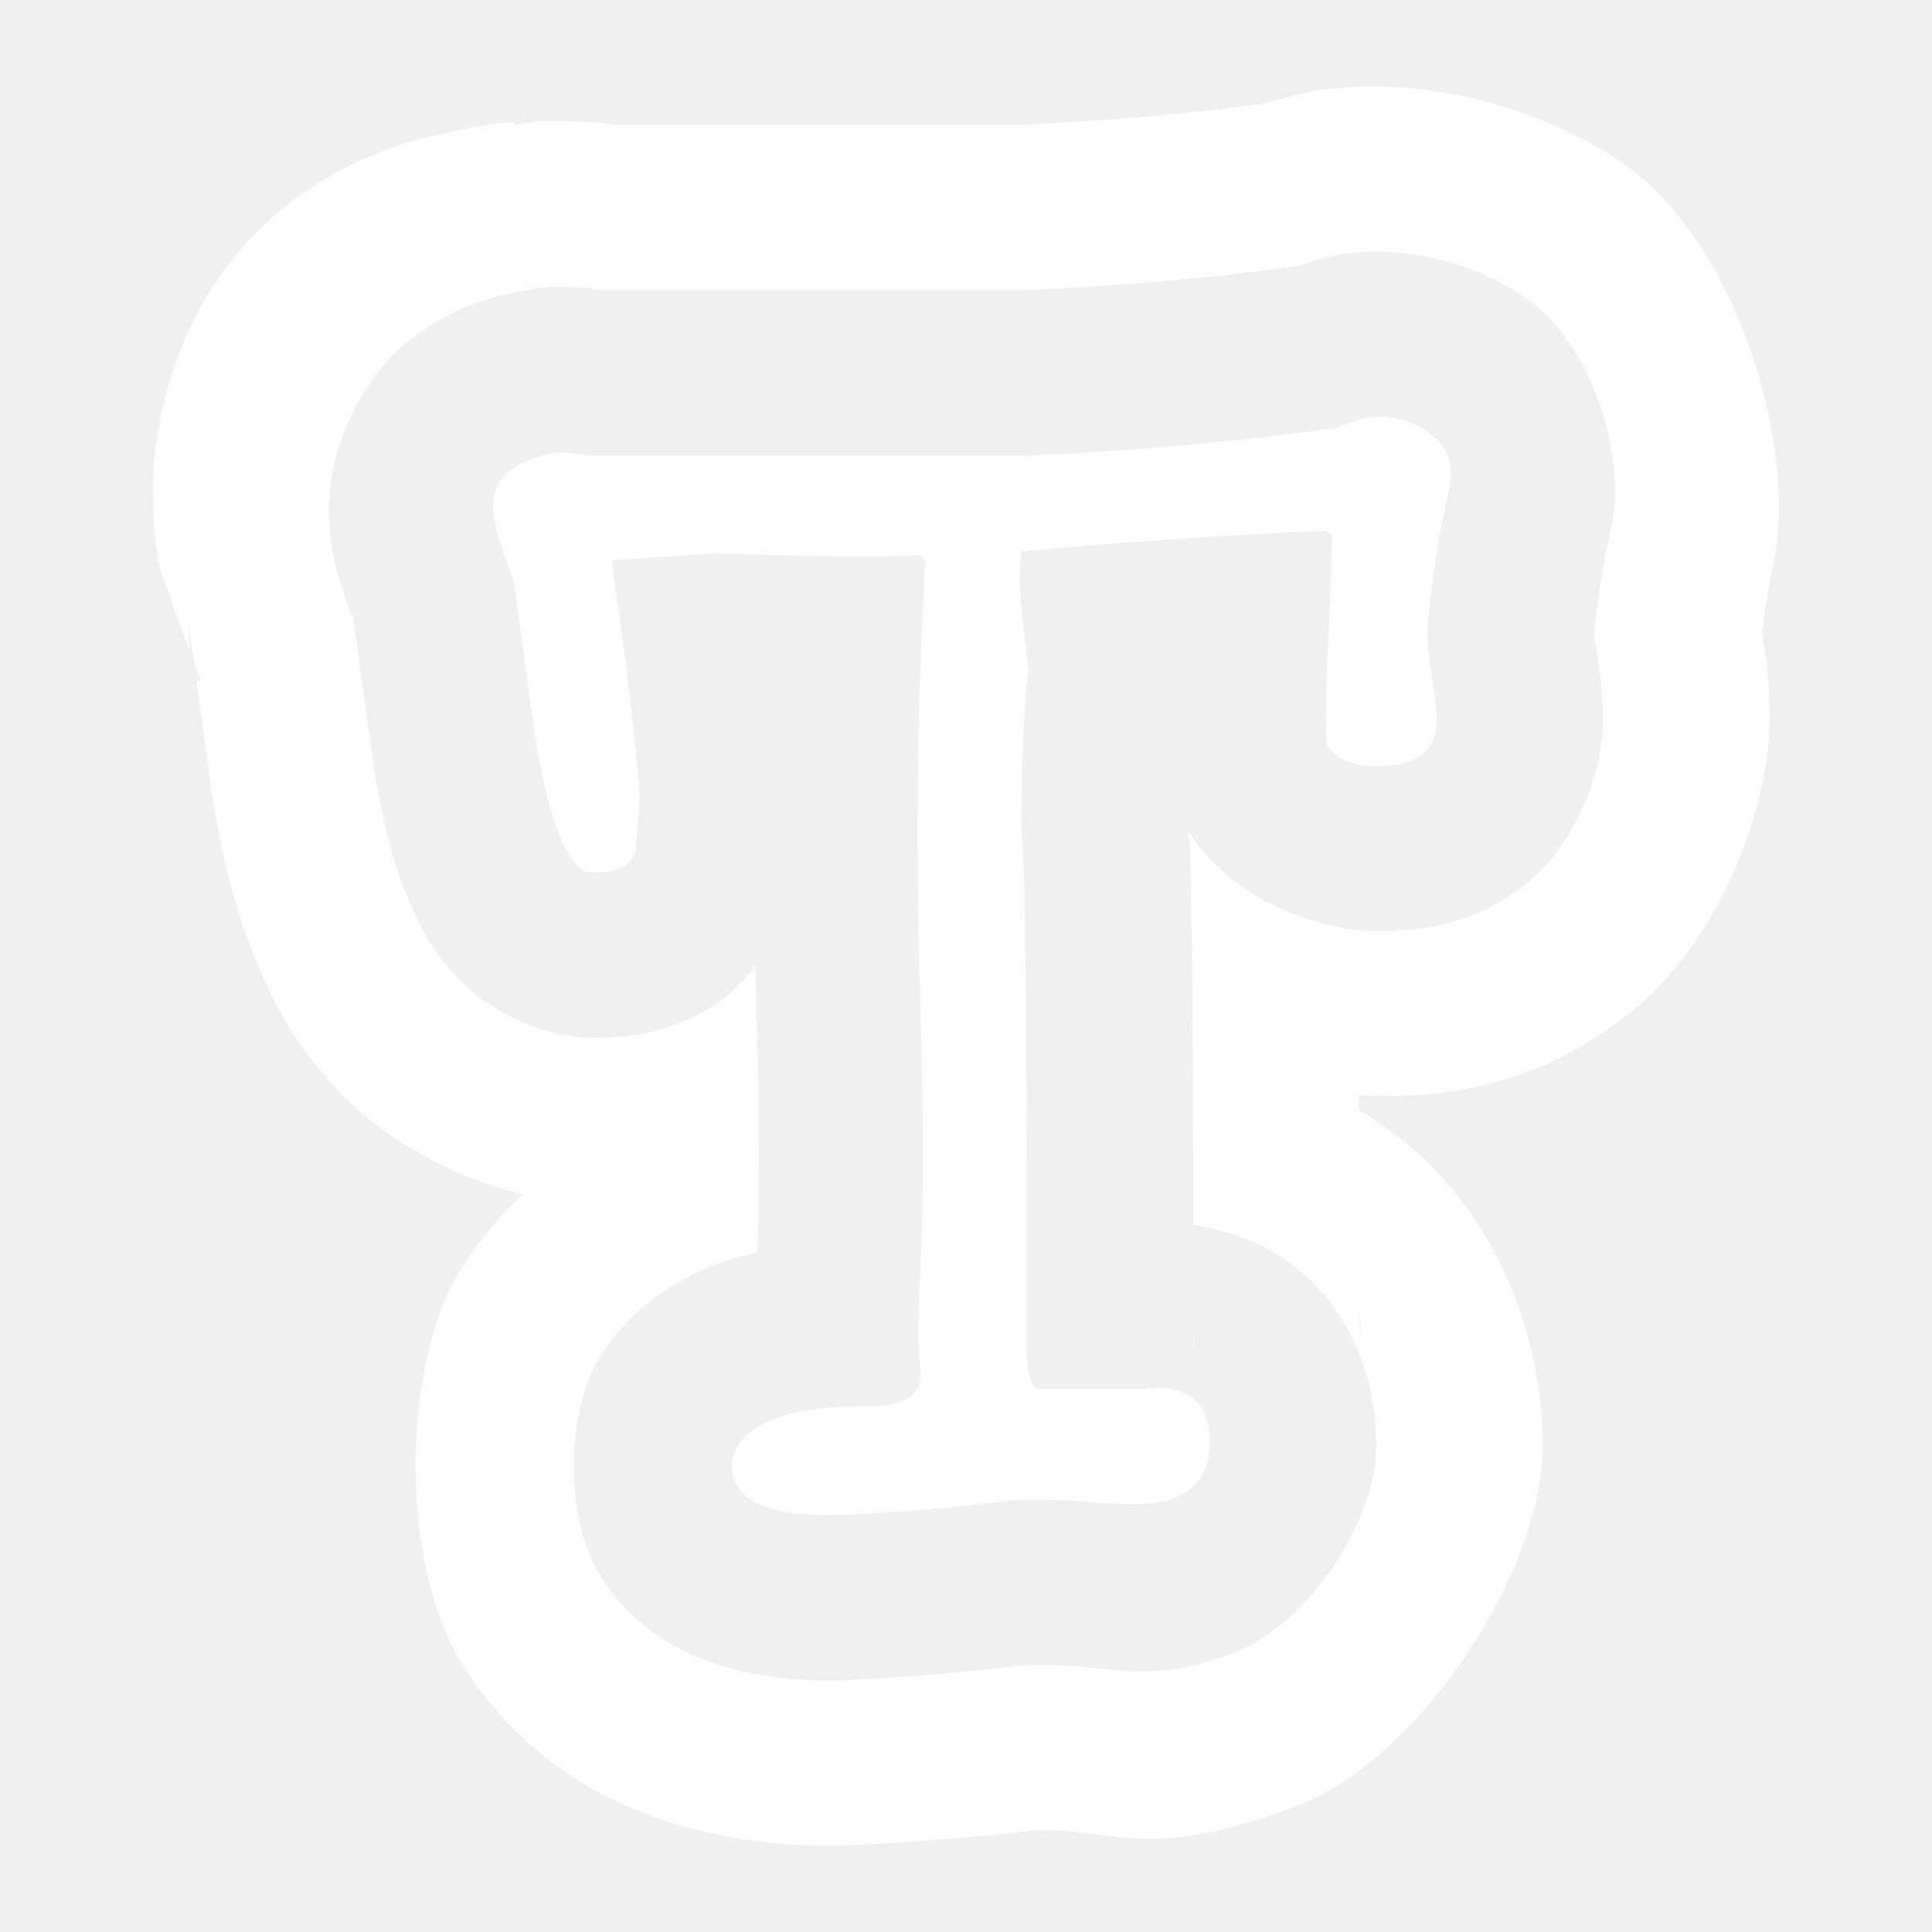
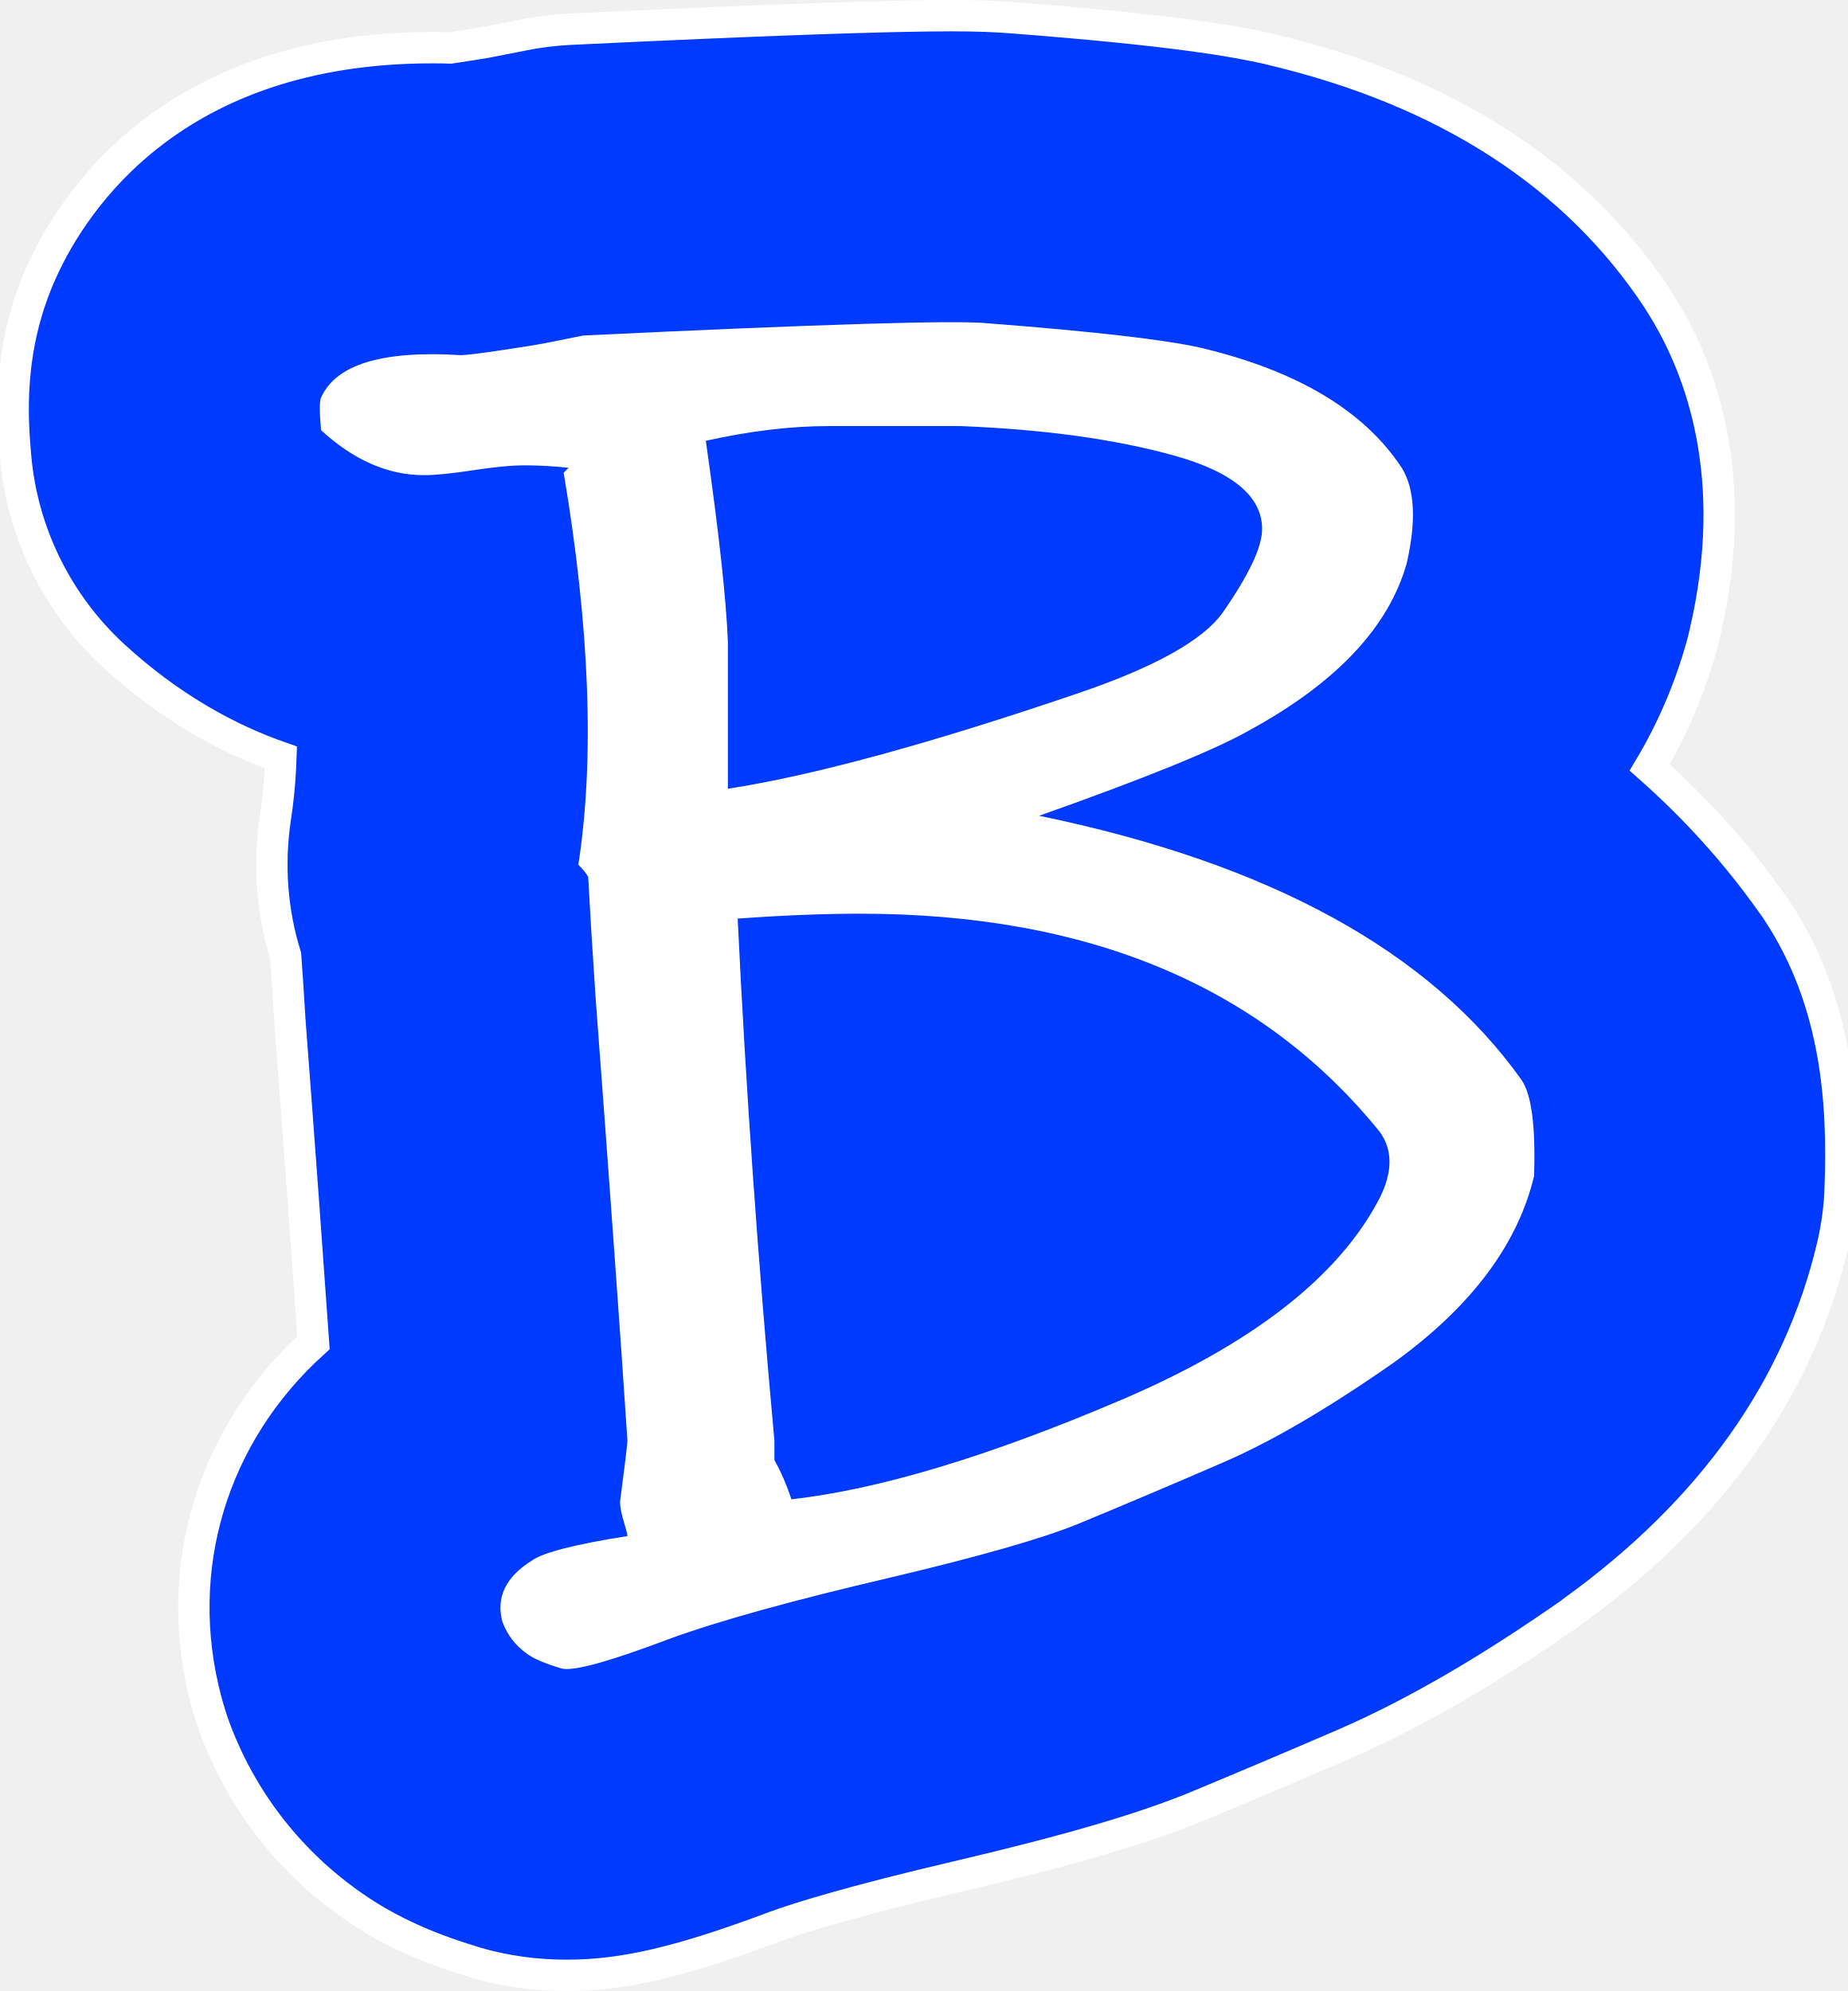
- <svg xmlns="http://www.w3.org/2000/svg" aria-hidden="true" viewBox="0 0 1024 1024" version="1.1" id="svg6">
-   <defs id="defs10" />
-   <path d="m 729.38,45.821 c -6.64,-0.061 -13.104,0.202 -19.327,0.794 l -13.105,1.25 -12.771,3.192 c -5.077,1.269 -10.305,2.617 -15.843,4.214 -40.932,5.202 -83.369,8.9 -127.471,10.895 H 326.052 c -5.726,-0.927 -12.097,-1.85 -28.342,-1.85 h -13.743 l -13.575,2.144 c 6.262,-0.989 3.89,-4.957 -42.147,5.833 -23.019,5.394 -65.804,19.719 -101.035,60.287 -0.764,0.88 -1.454,1.796 -2.196,2.688 l -0.128,0.01 0.018,0.127 c -33.35,40.184 -43.781,91.519 -43.781,122.631 0,44.304 6.317,48.776 9.04,57.648 2.723,8.872 4.815,14.392 6.612,19.189 2.66,7.107 3.355,8.891 3.845,10.077 -0.416,-4.125 -0.707,-9.584 -0.909,-15.86 l 1.342,9.848 c 0.533,3.911 1.068,7.703 1.602,11.6 l 1.218,3.658 2.296,5.579 c 0.466,1.133 -0.711,2.769 -2.19,0.373 2.747,20.027 5.496,40.063 8.244,59.758 l 0.484,3.47 0.622,3.447 c 5.332,29.528 10.332,55.329 25.713,89.936 7.69,17.303 17.434,37.948 42.215,63.437 19.166,19.714 54.05,43.099 95.804,52.711 -11.436,10.789 -22.303,23.469 -31.898,38.547 l -0.709,1.114 -0.693,1.124 c -31.195,50.693 -32.634,157.958 3.436,212.064 38.574,57.861 92.493,77.421 127.716,85.427 35.225,8.005 62.063,7.647 88.748,6.165 h 0.091 l 0.091,-0.01 c 31.246,-1.769 59.223,-4.115 85.256,-7.287 7.249,-0.086 12.733,0.093 14.069,0.226 l 0.784,0.078 0.786,0.072 c 31.141,2.831 55.945,12.316 121.259,-12.805 l 3.081,-1.185 3.037,-1.3 c 60.437,-25.902 125.57,-120.359 125.57,-189.647 0,-41.383 -14.375,-110.694 -71.113,-158.473 -8.575,-7.221 -17.369,-13.287 -26.239,-18.557 -0.01,-2.78 -0.026,-5.222 -0.038,-7.925 3.848,0.3 7.555,0.489 10.986,0.489 32.801,0 79.974,-3.796 129.969,-42.029 49.996,-38.231 76.615,-110.974 76.615,-157.159 0,-23.643 -1.894,-33.891 -3.942,-46.702 1.687,-13.587 3.668,-26.054 6.009,-36.3 l -0.359,1.541 C 953.298,242.732 923.488,134.247 864.702,89.957 826.443,61.394 774.039,46.232 729.381,45.821 Z m 0.401,87.553 c 28.14,0.144 59.604,9.59 82.817,27.554 33.381,25.866 49.483,84.306 41.159,119.267 l 0.18,-0.771 c -3.805,16.651 -6.813,35.594 -8.955,56.479 0.047,0.779 0.126,2.356 0.58,4.931 l 0.197,1.112 0.167,1.116 c 2.102,14.02 3.741,22.999 3.741,38.877 0,27.099 -14.618,66.475 -42.235,87.594 -27.616,21.118 -55.132,24.019 -76.771,24.019 -29.411,0 -76.828,-14.951 -100.626,-52.606 1.274,16.333 1.295,32.855 1.682,61.614 0.471,35.052 0.701,82.847 0.701,143.776 v 2.959 c 18.764,2.575 38.938,9.499 57.122,24.812 31.295,26.355 39.946,65.094 39.946,91.486 0,41.424 -35.802,93.427 -72.492,109.152 l -1.517,0.651 -1.543,0.592 c -36.663,14.101 -56.153,9.668 -81.892,7.329 l -0.393,-0.036 -0.392,-0.04 c -6.612,-0.662 -16.838,-0.958 -29.446,-0.57 -24.534,3.114 -51.918,5.547 -83.542,7.336 l -0.045,0.002 -0.046,0.002 c -21.663,1.203 -41.784,1.036 -64.48,-4.123 -22.696,-5.158 -53.123,-16.902 -74.26,-48.606 -20.5,-30.751 -19.78,-88.236 -1.718,-117.588 l 0.346,-0.563 0.355,-0.558 c 19.273,-30.284 48.228,-44.934 71.958,-52.085 3.653,-1.101 7.211,-1.853 10.796,-2.706 1.393,-28.857 1.463,-72.165 -0.26,-128.476 l -0.004,-0.106 -0.002,-0.107 c -0.223,-7.913 -0.27,-15.396 -0.439,-23.177 -7.143,9.066 -15.278,16.913 -23.892,22.081 -25.055,15.033 -45.41,15.945 -61.928,15.945 -30.582,0 -57.488,-16.557 -71.226,-30.688 -13.738,-14.132 -19.9,-26.534 -24.978,-37.96 -10.156,-22.85 -14.892,-44.072 -19.56,-69.93 l -0.311,-1.722 -0.241,-1.736 c -3.711,-26.593 -7.422,-53.492 -11.132,-80.698 l -0.57,-4.187 c 0.056,1.388 0.062,3.482 0.136,4.493 -0.116,-0.354 -0.096,-0.626 -0.243,-0.982 l -1.148,-2.788 -0.955,-2.861 c -5.083,-15.248 -10.042,-27.648 -10.042,-52.655 0,-29.89 17.274,-67.224 41,-86.579 23.725,-19.355 47.084,-25.273 68.049,-28.582 l 6.786,-1.073 h 6.872 c 11.58,0 15.582,0.942 21.631,1.806 0.351,0.05 0.328,0.017 0.639,0.044 h 223.205 c 49.913,-2.213 98.058,-6.492 144.561,-12.661 6.161,-2.122 11.796,-3.592 17.676,-5.062 l 6.385,-1.596 6.551,-0.624 c 3.92,-0.373 7.948,-0.547 12.048,-0.527 z M 457.269,657.597 c -0.438,0.046 -0.703,0.058 -1.267,0.163 0.425,-0.004 0.841,-0.026 1.267,-0.028 z m 263.348,36.704 c 1.362,10.159 0,16.465 0,19.416 z m -88.197,13.355 v 6.165 c 0,1.013 1.261,-0.825 0,-6.165 z" style="color:#000000;fill:#ffffff;stroke-width:1.017;-inkscape-stroke:none" id="path2" />
-   <path fill="#fff" d="m 767.88,260.018 q -7.396,32.354 -11.097,70.26 -0.919,10.166 1.851,25.883 2.776,18.487 2.776,25.883 0,24.033 -31.435,24.033 -20.338,0 -26.809,-12.01 -0.925,-20.338 0.925,-55.468 1.851,-41.607 1.851,-55.468 -0.931,0 -2.776,-1.851 -85.977,3.695 -161.783,11.091 -1.844,12.023 0,29.584 l 3.701,33.286 q -3.701,28.653 -3.701,85.046 2.776,24.033 2.776,206.153 v 67.49 q 0,15.711 4.62,22.182 h 57.318 q 35.13,-4.62 35.13,29.584 0,20.338 -19.412,28.659 -12.016,4.62 -42.526,1.851 -18.487,-1.851 -43.451,-0.931 -34.205,4.626 -83.202,7.402 -49.922,2.77 -61.013,-13.867 -7.396,-11.097 0,-23.114 12.942,-20.338 67.484,-20.338 28.659,0 28.659,-15.711 0,-8.321 -0.925,-15.718 0,-23.114 0.931,-40.675 2.77,-49.928 0,-140.52 -3.701,-131.279 2.77,-235.738 l -2.776,-2.776 q -28.659,1.851 -107.234,-0.925 -3.701,0 -56.393,3.701 12.942,88.741 14.792,126.647 l -1.851,24.964 q -0.932,13.867 -23.114,13.867 -17.562,0 -29.584,-66.565 -5.546,-39.744 -11.091,-80.426 0,-6.471 -6.471,-22.188 -5.546,-16.643 -5.546,-24.964 0,-23.107 35.13,-28.653 2.77,0 9.24,0.925 6.471,0.925 9.247,0.925 h 229.267 q 85.052,-3.701 164.552,-14.792 5.552,-2.776 16.643,-5.552 19.412,-1.844 33.286,9.253 13.861,10.166 9.24,29.578 z" style="fill:#ffffff;stroke-width:6.21" id="path4" />
+ <svg xmlns="http://www.w3.org/2000/svg" version="1.1" width="117.889" height="127.043" viewBox="0,0,117.889,127.043">
+   <g transform="translate(-180.8581,-116.4786)">
+     <g stroke-miterlimit="10">
+       <path d="M298.263,192.149c-0.036,1.315 -0.213,2.613 -0.515,3.893c-2.151,9.047 -7.696,16.85 -16.477,23.196c-0.071,0.053 -0.16,0.107 -0.231,0.178c-5.315,3.715 -10.025,6.434 -14.397,8.336c-3.217,1.386 -6.399,2.737 -9.527,4.035c-3.377,1.386 -8.123,2.773 -15.002,4.39c-7.074,1.653 -10.398,2.719 -11.767,3.217c-6.061,2.275 -9.687,3.128 -13.331,3.128c-1.991,0 -3.928,-0.267 -5.777,-0.8c-0.071,-0.018 -0.142,-0.036 -0.213,-0.071c-3.253,-0.978 -5.83,-2.204 -8.105,-3.875c-3.804,-2.773 -6.683,-6.559 -8.336,-10.967c-0.213,-0.587 -0.409,-1.191 -0.569,-1.795c-2.257,-8.478 0.409,-17.046 6.843,-22.858c-0.391,-5.563 -0.889,-12.46 -1.511,-20.601c-0.089,-1.511 -0.178,-2.862 -0.267,-4.088c-0.871,-2.808 -1.102,-5.794 -0.658,-8.781c0.16,-1.013 0.302,-2.293 0.355,-3.875c-3.413,-1.191 -7.074,-3.199 -10.665,-6.488c-3.59,-3.306 -5.83,-7.839 -6.257,-12.691c-0.196,-2.257 -0.604,-6.896 1.706,-11.927c2.026,-4.444 8.372,-14.184 24.866,-14.184c0.373,0 0.764,0 1.155,0.018c0.107,-0.018 0.231,-0.036 0.355,-0.053c0.942,-0.142 1.6,-0.249 2.009,-0.32l2.257,-0.444c0.96,-0.196 1.937,-0.32 2.933,-0.373c12.282,-0.587 20.281,-0.871 24.422,-0.871c1.689,0 2.897,0.053 3.981,0.142c10.149,0.782 14.024,1.475 16.246,1.973c0.071,0.018 0.124,0.036 0.196,0.053c11.127,2.631 19.41,7.998 24.635,15.926c0.107,0.178 0.213,0.338 0.32,0.515c2.488,4.035 4.977,10.913 2.702,20.725c-0.071,0.32 -0.142,0.622 -0.231,0.924c-0.764,2.719 -1.866,5.297 -3.306,7.714c2.951,2.613 5.563,5.51 7.785,8.656c0.124,0.16 0.231,0.32 0.338,0.48c3.893,5.866 4.213,12.46 4.035,17.561z" fill="#003aff" stroke="#ffffff" stroke-width="2" />
+       <path d="M278.729,191.511c-1.043,4.378 -4.013,8.34 -8.912,11.882c-4.17,2.92 -7.817,5.059 -10.944,6.409c-3.127,1.356 -6.201,2.659 -9.223,3.909c-2.295,0.938 -6.308,2.087 -12.039,3.441c-6.255,1.461 -10.944,2.764 -14.07,3.909c-3.857,1.459 -6.152,2.087 -6.879,1.877c-1.043,-0.315 -1.774,-0.627 -2.188,-0.938c-0.731,-0.521 -1.251,-1.196 -1.564,-2.033c-0.418,-1.564 0.208,-2.865 1.877,-3.909c0.727,-0.521 2.76,-1.04 6.098,-1.564c0,-0.103 -0.078,-0.414 -0.235,-0.937c-0.158,-0.521 -0.236,-0.937 -0.236,-1.251c0.315,-2.396 0.471,-3.697 0.471,-3.907c-0.418,-6.356 -1.095,-15.793 -2.033,-28.299c-0.21,-3.128 -0.366,-5.679 -0.471,-7.663c-0.105,-0.206 -0.313,-0.469 -0.626,-0.78c1.042,-6.776 0.729,-15.112 -0.937,-25.016l0.313,-0.313c-0.938,-0.103 -1.877,-0.156 -2.814,-0.156c-0.837,0 -1.93,0.107 -3.285,0.313c-1.356,0.21 -2.398,0.313 -3.127,0.313c-2.291,0 -4.481,-0.956 -6.566,-2.872c-0.103,-1.17 -0.103,-1.861 0,-2.072c0.937,-2.12 3.907,-3.027 8.912,-2.714c0.313,0 1.171,-0.103 2.579,-0.313c1.408,-0.208 2.369,-0.364 2.892,-0.469c0.521,-0.105 1.301,-0.26 2.344,-0.471c15.218,-0.727 23.816,-0.99 25.798,-0.78c6.776,0.523 11.308,1.043 13.601,1.564c6.15,1.459 10.421,4.013 12.821,7.661c0.834,1.356 0.937,3.388 0.313,6.098c-1.148,4.065 -4.481,7.609 -10.005,10.631c-2.188,1.25 -6.673,3.075 -13.445,5.471c14.696,3.025 24.961,8.653 30.799,16.886c0.622,0.935 0.882,2.967 0.779,6.095zM255.748,145.544c-3.752,-1.042 -8.286,-1.667 -13.603,-1.877h-8.443c-2.4,0 -5.002,0.313 -7.815,0.937c0.834,5.839 1.301,10.112 1.408,12.821v9.381c5.418,-0.834 12.87,-2.865 22.357,-6.098c4.899,-1.667 7.972,-3.386 9.223,-5.16c1.667,-2.396 2.501,-4.168 2.501,-5.315c0,-2.081 -1.877,-3.646 -5.627,-4.689zM268.878,192.918c0.834,-1.667 0.834,-3.073 0,-4.221c-7.504,-9.276 -18.553,-13.916 -33.144,-13.916c-2.4,0 -5.002,0.107 -7.815,0.313c0.521,10.842 1.301,21.942 2.344,33.302c0,0.729 0,1.148 0,1.25c0.412,0.731 0.775,1.564 1.084,2.501c5.585,-0.626 12.588,-2.735 21.015,-6.331c8.425,-3.596 13.933,-7.895 16.516,-12.897z" fill="#ffffff" stroke="none" stroke-width="1" />
+     </g>
+   </g>
</svg>
